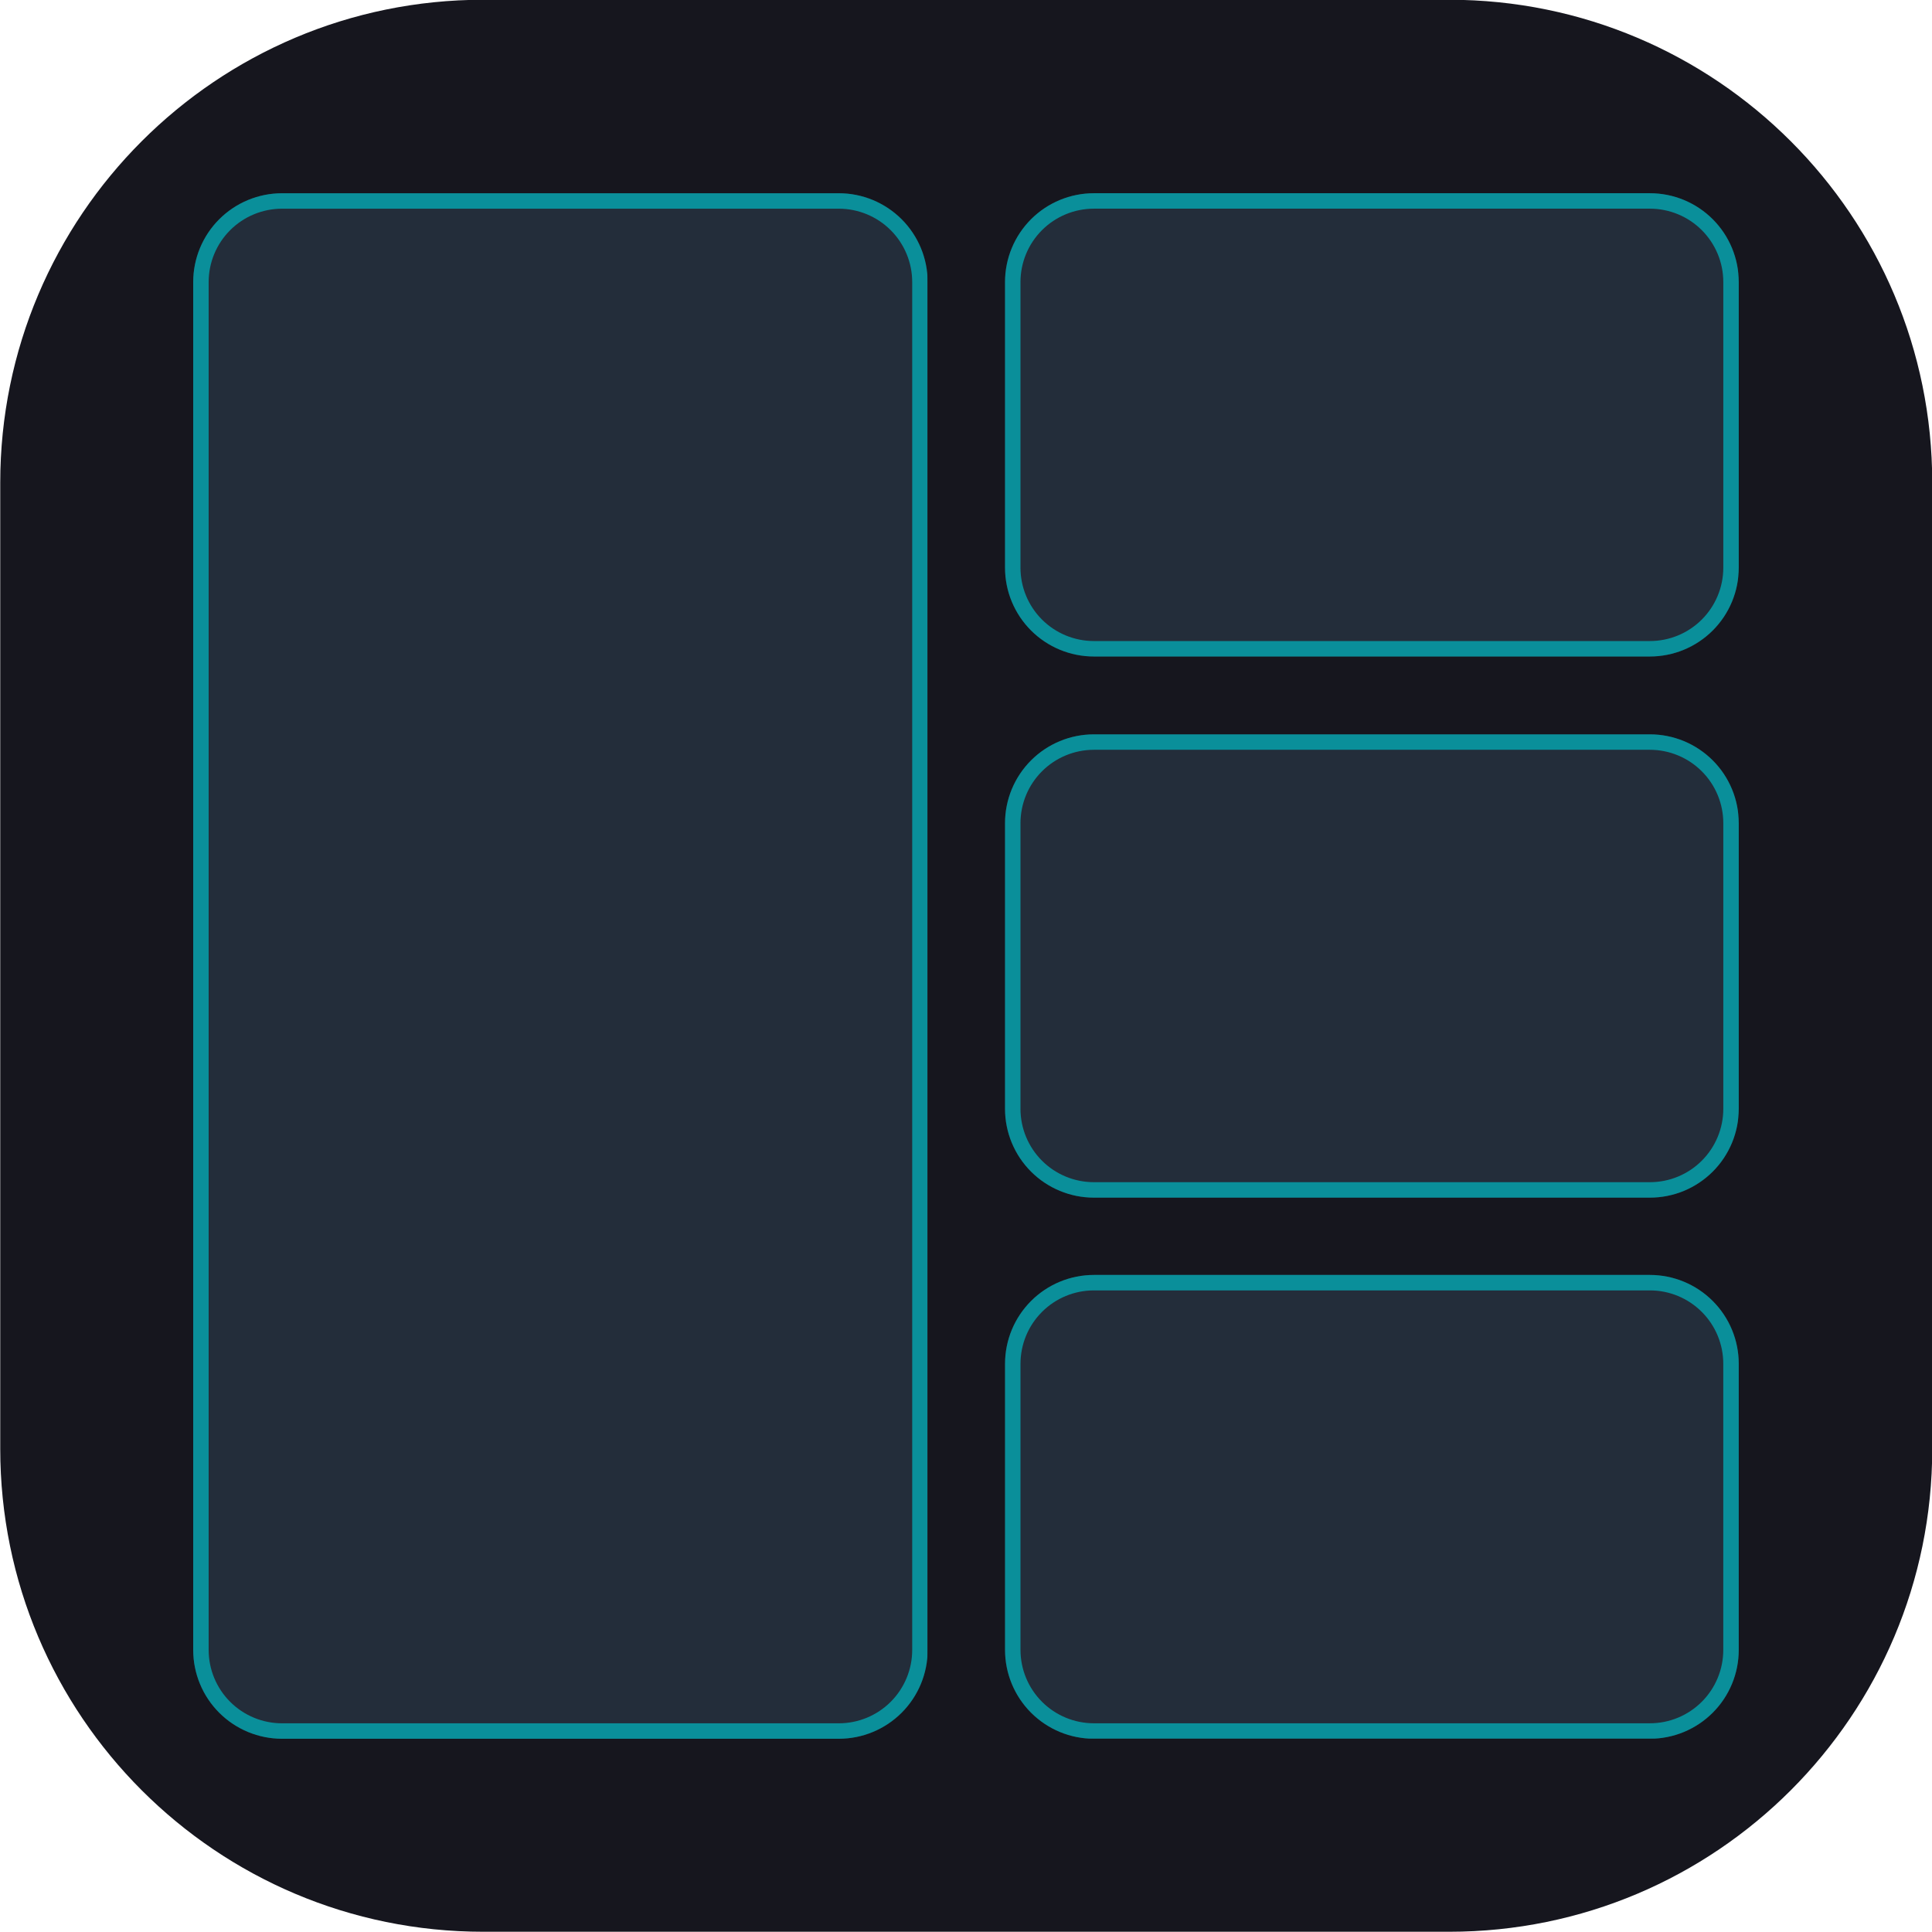
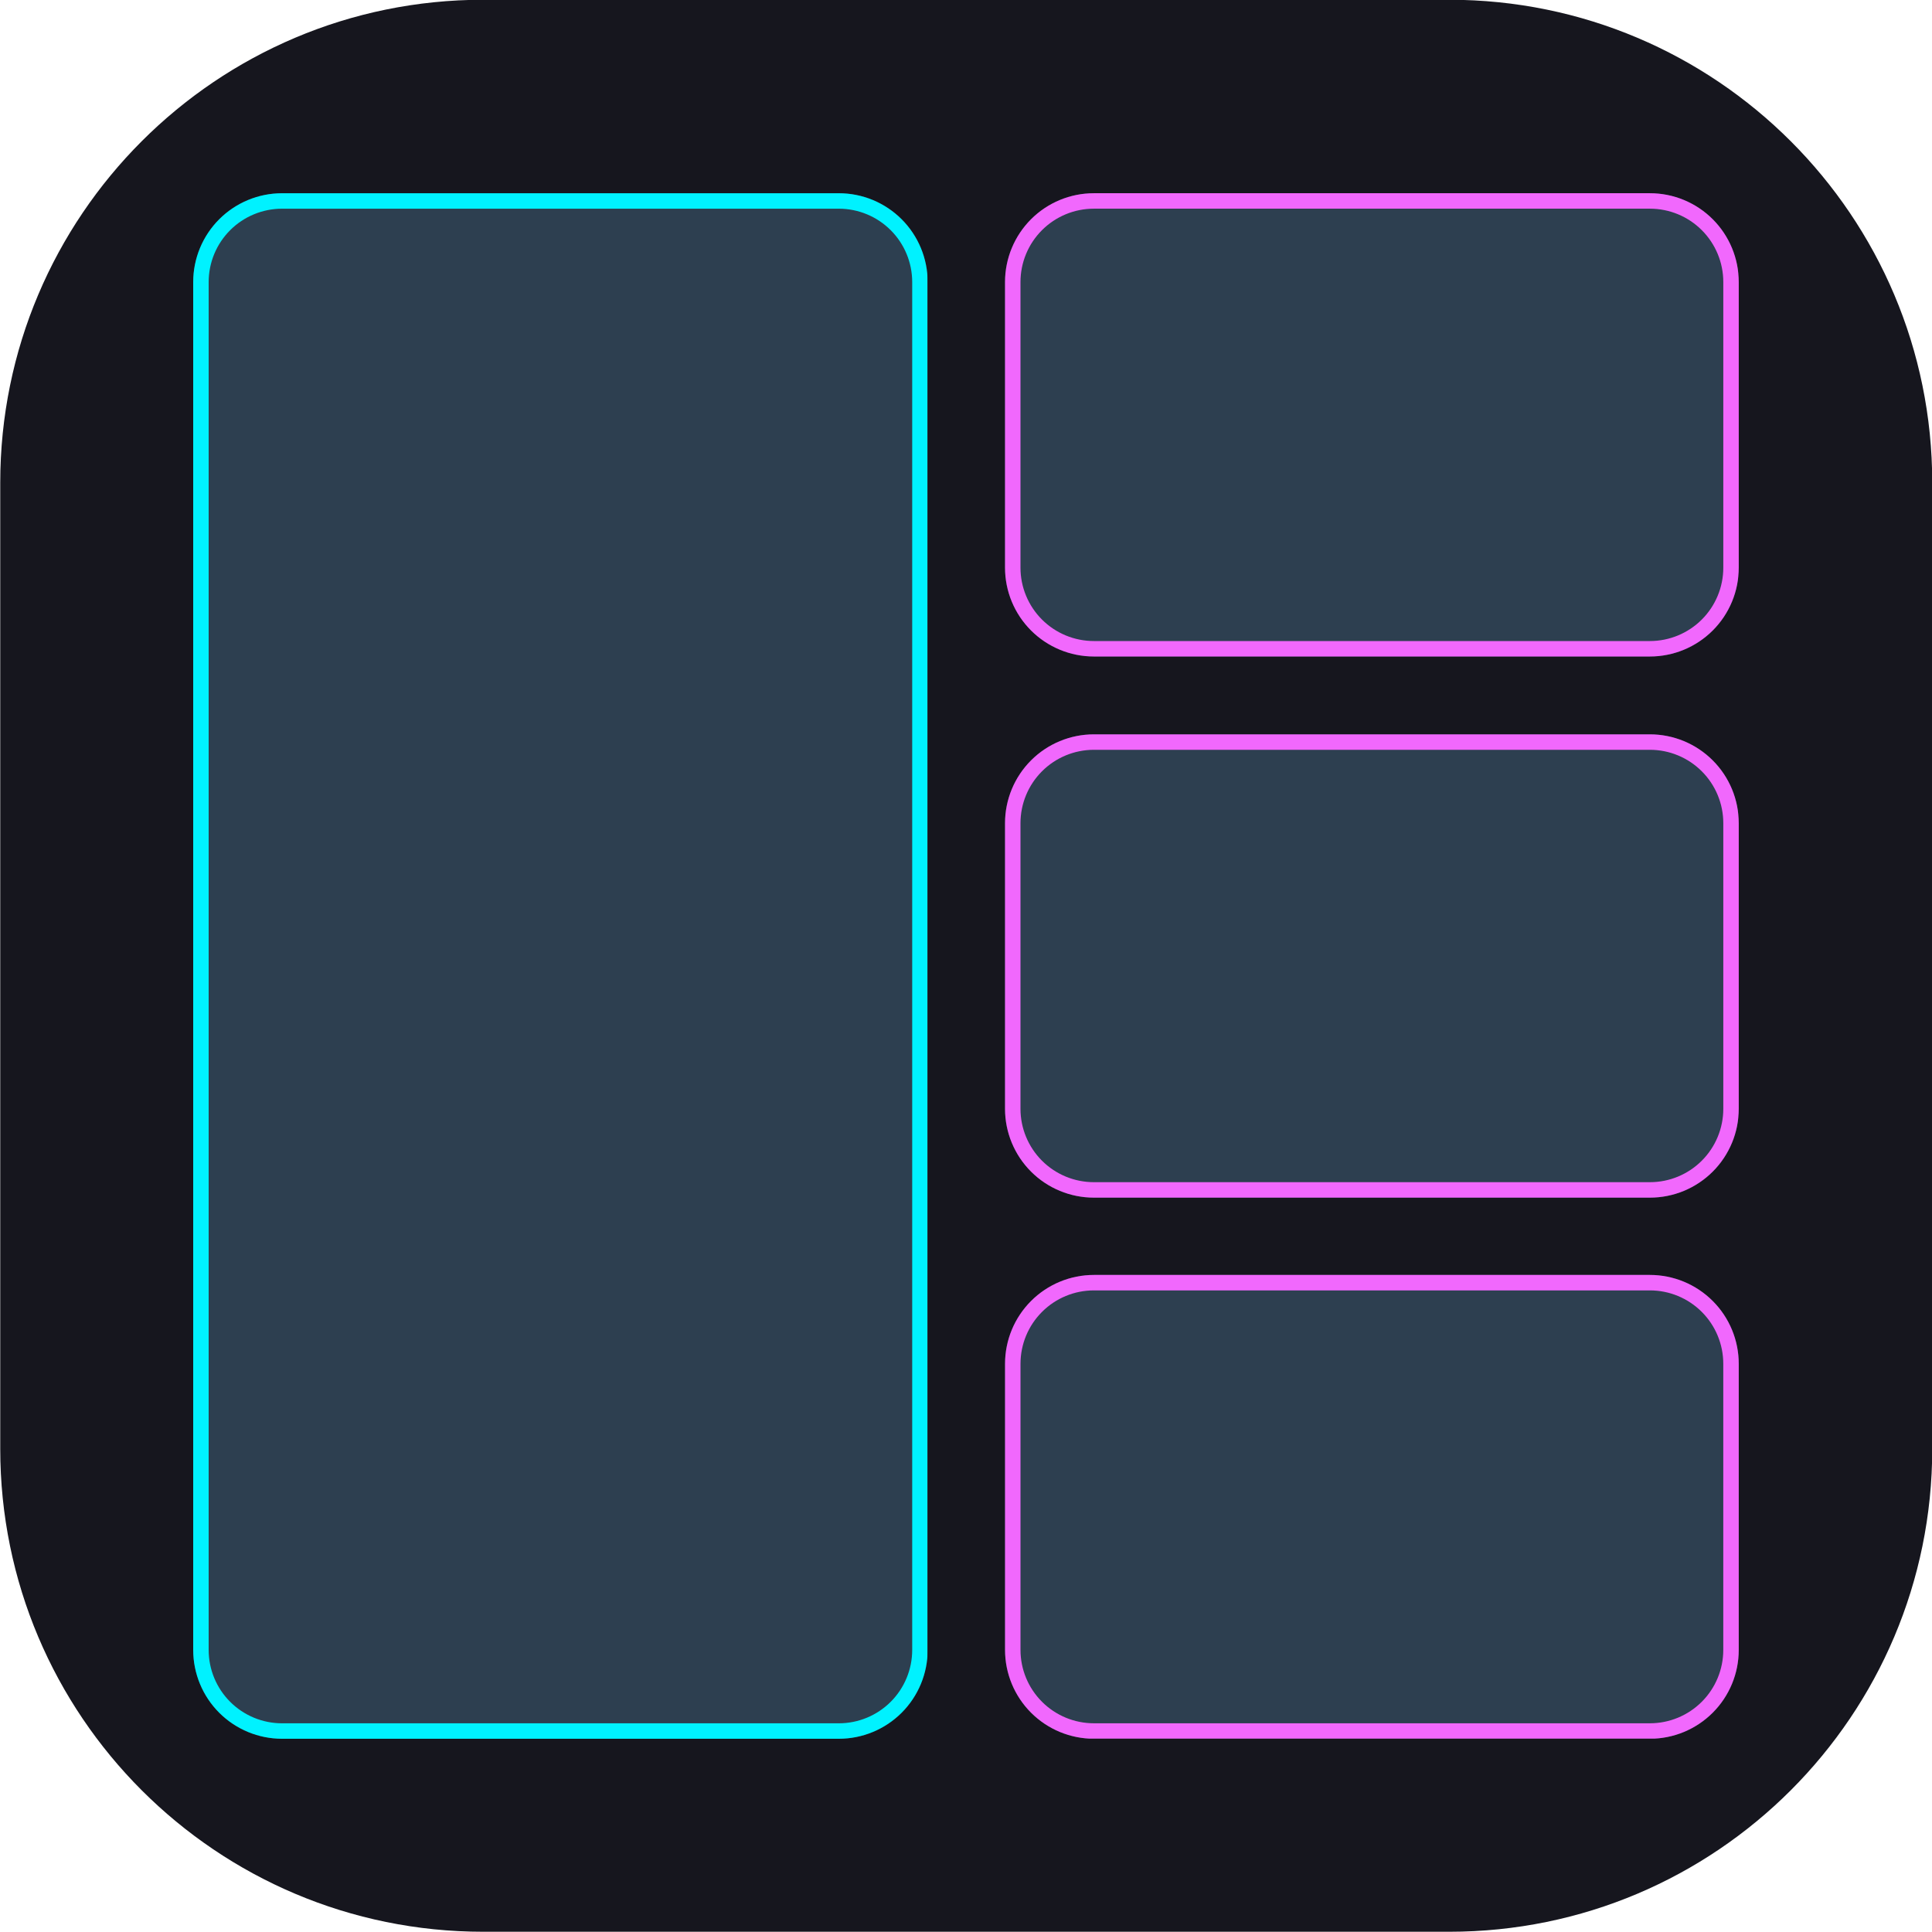
<svg xmlns="http://www.w3.org/2000/svg" width="500" zoomAndPan="magnify" viewBox="0 0 375 375" height="500" preserveAspectRatio="xMidYMid meet" version="1.0">
  <defs>
-     <filter x="0%" y="0%" width="100%" height="100%" id="5bfb9cb2e2">
-       <feColorMatrix values="0 0 0 0 1 0 0 0 0 1 0 0 0 0 1 0 0 0 1 0" color-interpolation-filters="sRGB" />
-     </filter>
-     <mask id="a4707d8426">
-       <g filter="url(#5bfb9cb2e2)">
-         <rect x="-37.5" width="450" fill="#000000" y="-37.5" height="450" fill-opacity="0.55" />
-       </g>
-     </mask>
-     <clipPath id="13c8712f37">
-       <path d="M 13.5 12.5 L 156.066 12.5 L 156.066 312.668 L 13.5 312.668 Z M 13.5 12.5 " clip-rule="nonzero" />
+     <clipPath id="7d3e89ec8d">
+       <path d="M 37.5 37.5 L 180.066 37.5 L 180.066 337.668 L 37.5 337.668 Z M 37.5 37.5 " clip-rule="nonzero" />
    </clipPath>
-     <clipPath id="cf2ec60394">
-       <path d="M 30.75 12.5 L 138.816 12.5 C 143.391 12.5 147.777 14.316 151.012 17.551 C 154.246 20.789 156.066 25.176 156.066 29.75 L 156.066 295.25 C 156.066 299.824 154.246 304.211 151.012 307.449 C 147.777 310.684 143.391 312.5 138.816 312.5 L 30.75 312.5 C 26.176 312.5 21.789 310.684 18.551 307.449 C 15.316 304.211 13.5 299.824 13.5 295.25 L 13.5 29.75 C 13.5 25.176 15.316 20.789 18.551 17.551 C 21.789 14.316 26.176 12.5 30.75 12.5 Z M 30.75 12.5 " clip-rule="nonzero" />
+     <clipPath id="80a8313fc7">
+       <path d="M 54.75 37.5 L 162.816 37.5 C 167.391 37.5 171.777 39.316 175.012 42.551 C 178.246 45.789 180.066 50.176 180.066 54.75 L 180.066 320.25 C 180.066 324.824 178.246 329.211 175.012 332.449 C 171.777 335.684 167.391 337.5 162.816 337.5 L 54.75 337.5 C 50.176 337.5 45.789 335.684 42.551 332.449 C 39.316 329.211 37.5 324.824 37.5 320.25 L 37.5 54.75 C 37.5 50.176 39.316 45.789 42.551 42.551 C 45.789 39.316 50.176 37.5 54.75 37.5 Z M 54.75 37.5 " clip-rule="nonzero" />
    </clipPath>
-     <clipPath id="54e5276a15">
+     <clipPath id="92f098b661">
      <path d="M 0.5 0.5 L 143.066 0.5 L 143.066 300.668 L 0.5 300.668 Z M 0.5 0.5 " clip-rule="nonzero" />
    </clipPath>
-     <clipPath id="242ba189d9">
+     <clipPath id="f063f8c634">
      <path d="M 17.75 0.5 L 125.816 0.5 C 130.391 0.5 134.777 2.316 138.012 5.551 C 141.246 8.789 143.066 13.176 143.066 17.75 L 143.066 283.25 C 143.066 287.824 141.246 292.211 138.012 295.449 C 134.777 298.684 130.391 300.5 125.816 300.5 L 17.75 300.5 C 13.176 300.5 8.789 298.684 5.551 295.449 C 2.316 292.211 0.5 287.824 0.5 283.25 L 0.5 17.75 C 0.5 13.176 2.316 8.789 5.551 5.551 C 8.789 2.316 13.176 0.5 17.75 0.5 Z M 17.75 0.5 " clip-rule="nonzero" />
    </clipPath>
-     <clipPath id="a3541565f1">
+     <clipPath id="8403788abc">
      <rect x="0" width="144" y="0" height="301" />
    </clipPath>
-     <clipPath id="6ff6a057fa">
-       <path d="M 13.5 12.508 L 156 12.508 L 156 312.5 L 13.5 312.5 Z M 13.5 12.508 " clip-rule="nonzero" />
+     <clipPath id="28442e007d">
+       <path d="M 37.5 37.508 L 180 37.508 L 180 337.5 L 37.5 337.5 Z M 37.5 37.508 " clip-rule="nonzero" />
    </clipPath>
-     <clipPath id="e0951929b7">
-       <path d="M 30.75 12.508 L 138.809 12.508 C 143.383 12.508 147.773 14.324 151.008 17.559 C 154.242 20.793 156.059 25.18 156.059 29.758 L 156.059 295.242 C 156.059 299.82 154.242 304.207 151.008 307.441 C 147.773 310.676 143.383 312.492 138.809 312.492 L 30.75 312.492 C 26.176 312.492 21.785 310.676 18.551 307.441 C 15.316 304.207 13.5 299.82 13.5 295.242 L 13.5 29.758 C 13.5 25.18 15.316 20.793 18.551 17.559 C 21.785 14.324 26.176 12.508 30.75 12.508 Z M 30.75 12.508 " clip-rule="nonzero" />
+     <clipPath id="2e1df41316">
+       <path d="M 54.75 37.508 L 162.809 37.508 C 167.383 37.508 171.773 39.324 175.008 42.559 C 178.242 45.793 180.059 50.18 180.059 54.758 L 180.059 320.242 C 180.059 324.82 178.242 329.207 175.008 332.441 C 171.773 335.676 167.383 337.492 162.809 337.492 L 54.75 337.492 C 50.176 337.492 45.785 335.676 42.551 332.441 C 39.316 329.207 37.5 324.82 37.5 320.242 L 37.5 54.758 C 37.5 50.18 39.316 45.793 42.551 42.559 C 45.785 39.324 50.176 37.508 54.75 37.508 Z M 54.75 37.508 " clip-rule="nonzero" />
    </clipPath>
-     <clipPath id="94a2527a06">
-       <rect x="0" width="169" y="0" height="326" />
+     <clipPath id="1726cdb79e">
+       <path d="M 195.074 142.535 L 337.699 142.535 L 337.699 232.465 L 195.074 232.465 Z M 195.074 142.535 " clip-rule="nonzero" />
    </clipPath>
-     <mask id="7e37d4184c">
-       <g filter="url(#5bfb9cb2e2)">
-         <rect x="-37.5" width="450" fill="#000000" y="-37.5" height="450" fill-opacity="0.55" />
-       </g>
-     </mask>
-     <clipPath id="9642ad9480">
-       <path d="M 13.074 12.535 L 155.699 12.535 L 155.699 102.465 L 13.074 102.465 Z M 13.074 12.535 " clip-rule="nonzero" />
+     <clipPath id="844cc939f7">
+       <path d="M 212.324 142.535 L 320.25 142.535 C 324.824 142.535 329.211 144.352 332.449 147.586 C 335.684 150.82 337.5 155.211 337.5 159.785 L 337.5 215.215 C 337.5 219.789 335.684 224.18 332.449 227.414 C 329.211 230.648 324.824 232.465 320.25 232.465 L 212.324 232.465 C 207.75 232.465 203.363 230.648 200.125 227.414 C 196.891 224.18 195.074 219.789 195.074 215.215 L 195.074 159.785 C 195.074 155.211 196.891 150.82 200.125 147.586 C 203.363 144.352 207.75 142.535 212.324 142.535 Z M 212.324 142.535 " clip-rule="nonzero" />
    </clipPath>
-     <clipPath id="b44aa54d00">
-       <path d="M 30.324 12.535 L 138.25 12.535 C 142.824 12.535 147.211 14.352 150.449 17.586 C 153.684 20.82 155.5 25.211 155.5 29.785 L 155.5 85.215 C 155.5 89.789 153.684 94.18 150.449 97.414 C 147.211 100.648 142.824 102.465 138.25 102.465 L 30.324 102.465 C 25.75 102.465 21.363 100.648 18.125 97.414 C 14.891 94.18 13.074 89.789 13.074 85.215 L 13.074 29.785 C 13.074 25.211 14.891 20.82 18.125 17.586 C 21.363 14.352 25.75 12.535 30.324 12.535 Z M 30.324 12.535 " clip-rule="nonzero" />
-     </clipPath>
-     <clipPath id="0b36b67cd2">
+     <clipPath id="d39f4fe676">
      <path d="M 0.074 0.535 L 142.68 0.535 L 142.68 90.465 L 0.074 90.465 Z M 0.074 0.535 " clip-rule="nonzero" />
    </clipPath>
-     <clipPath id="5f7d14b9f7">
+     <clipPath id="4d53e55c60">
      <path d="M 17.324 0.535 L 125.25 0.535 C 129.824 0.535 134.211 2.352 137.449 5.586 C 140.684 8.82 142.5 13.211 142.5 17.785 L 142.5 73.215 C 142.5 77.789 140.684 82.18 137.449 85.414 C 134.211 88.648 129.824 90.465 125.25 90.465 L 17.324 90.465 C 12.75 90.465 8.363 88.648 5.125 85.414 C 1.891 82.18 0.074 77.789 0.074 73.215 L 0.074 17.785 C 0.074 13.211 1.891 8.82 5.125 5.586 C 8.363 2.352 12.75 0.535 17.324 0.535 Z M 17.324 0.535 " clip-rule="nonzero" />
    </clipPath>
-     <clipPath id="825ddc89c8">
+     <clipPath id="1142e0b192">
      <rect x="0" width="143" y="0" height="91" />
    </clipPath>
-     <clipPath id="5dfec27437">
-       <path d="M 13.074 12.535 L 155.574 12.535 L 155.574 102.535 L 13.074 102.535 Z M 13.074 12.535 " clip-rule="nonzero" />
+     <clipPath id="25e384f94a">
+       <path d="M 195.074 142.535 L 337.574 142.535 L 337.574 232.535 L 195.074 232.535 Z M 195.074 142.535 " clip-rule="nonzero" />
    </clipPath>
-     <clipPath id="c6d87ae375">
-       <path d="M 30.324 12.535 L 138.242 12.535 C 142.816 12.535 147.207 14.355 150.441 17.59 C 153.676 20.824 155.492 25.211 155.492 29.785 L 155.492 85.215 C 155.492 89.789 153.676 94.176 150.441 97.41 C 147.207 100.645 142.816 102.461 138.242 102.461 L 30.324 102.461 C 25.75 102.461 21.359 100.645 18.125 97.41 C 14.891 94.176 13.074 89.789 13.074 85.215 L 13.074 29.785 C 13.074 25.211 14.891 20.824 18.125 17.59 C 21.359 14.355 25.75 12.535 30.324 12.535 Z M 30.324 12.535 " clip-rule="nonzero" />
+     <clipPath id="9918f2353d">
+       <path d="M 212.324 142.535 L 320.242 142.535 C 324.816 142.535 329.207 144.355 332.441 147.59 C 335.676 150.824 337.492 155.211 337.492 159.785 L 337.492 215.215 C 337.492 219.789 335.676 224.176 332.441 227.41 C 329.207 230.645 324.816 232.461 320.242 232.461 L 212.324 232.461 C 207.75 232.461 203.359 230.645 200.125 227.41 C 196.891 224.176 195.074 219.789 195.074 215.215 L 195.074 159.785 C 195.074 155.211 196.891 150.824 200.125 147.59 C 203.359 144.355 207.75 142.535 212.324 142.535 Z M 212.324 142.535 " clip-rule="nonzero" />
    </clipPath>
-     <clipPath id="3821339037">
-       <rect x="0" width="168" y="0" height="115" />
+     <clipPath id="81c28268e9">
+       <path d="M 195.074 247.465 L 337.512 247.465 L 337.512 337.5 L 195.074 337.5 Z M 195.074 247.465 " clip-rule="nonzero" />
    </clipPath>
-     <mask id="993bad872f">
-       <g filter="url(#5bfb9cb2e2)">
-         <rect x="-37.5" width="450" fill="#000000" y="-37.5" height="450" fill-opacity="0.55" />
-       </g>
-     </mask>
-     <clipPath id="192e1005b1">
-       <path d="M 13.074 13.465 L 155.512 13.465 L 155.512 103.5 L 13.074 103.5 Z M 13.074 13.465 " clip-rule="nonzero" />
+     <clipPath id="28b8ec0ff7">
+       <path d="M 212.324 247.465 L 320.25 247.465 C 324.824 247.465 329.211 249.281 332.449 252.52 C 335.684 255.754 337.5 260.141 337.5 264.715 L 337.5 320.25 C 337.5 324.824 335.684 329.211 332.449 332.449 C 329.211 335.684 324.824 337.5 320.25 337.5 L 212.324 337.5 C 207.75 337.5 203.363 335.684 200.125 332.449 C 196.891 329.211 195.074 324.824 195.074 320.25 L 195.074 264.715 C 195.074 260.141 196.891 255.754 200.125 252.52 C 203.363 249.281 207.75 247.465 212.324 247.465 Z M 212.324 247.465 " clip-rule="nonzero" />
    </clipPath>
-     <clipPath id="7254388ccb">
-       <path d="M 30.324 13.465 L 138.25 13.465 C 142.824 13.465 147.211 15.281 150.449 18.52 C 153.684 21.754 155.5 26.141 155.5 30.715 L 155.5 86.25 C 155.5 90.824 153.684 95.211 150.449 98.449 C 147.211 101.684 142.824 103.5 138.25 103.5 L 30.324 103.5 C 25.75 103.5 21.363 101.684 18.125 98.449 C 14.891 95.211 13.074 90.824 13.074 86.25 L 13.074 30.715 C 13.074 26.141 14.891 21.754 18.125 18.52 C 21.363 15.281 25.75 13.465 30.324 13.465 Z M 30.324 13.465 " clip-rule="nonzero" />
-     </clipPath>
-     <clipPath id="1474c58322">
+     <clipPath id="d2291fff7b">
      <path d="M 0.074 0.465 L 142.512 0.465 L 142.512 90.5 L 0.074 90.5 Z M 0.074 0.465 " clip-rule="nonzero" />
    </clipPath>
-     <clipPath id="a58e125d8c">
+     <clipPath id="6780333587">
      <path d="M 17.324 0.465 L 125.25 0.465 C 129.824 0.465 134.211 2.281 137.449 5.52 C 140.684 8.754 142.5 13.141 142.5 17.715 L 142.5 73.25 C 142.5 77.824 140.684 82.211 137.449 85.449 C 134.211 88.684 129.824 90.5 125.25 90.5 L 17.324 90.5 C 12.75 90.5 8.363 88.684 5.125 85.449 C 1.891 82.211 0.074 77.824 0.074 73.25 L 0.074 17.715 C 0.074 13.141 1.891 8.754 5.125 5.52 C 8.363 2.281 12.75 0.465 17.324 0.465 Z M 17.324 0.465 " clip-rule="nonzero" />
    </clipPath>
-     <clipPath id="28d0b8cc74">
+     <clipPath id="aa6e7fdc87">
      <rect x="0" width="143" y="0" height="91" />
    </clipPath>
-     <clipPath id="c37d8c9848">
-       <path d="M 13.078 13.465 L 155.574 13.465 L 155.574 103.465 L 13.078 103.465 Z M 13.078 13.465 " clip-rule="nonzero" />
+     <clipPath id="311397dd8c">
+       <path d="M 195.078 247.465 L 337.574 247.465 L 337.574 337.465 L 195.078 337.465 Z M 195.078 247.465 " clip-rule="nonzero" />
    </clipPath>
-     <clipPath id="25f04a205b">
-       <path d="M 30.328 13.465 L 138.238 13.465 C 142.812 13.465 147.199 15.281 150.434 18.516 C 153.672 21.75 155.488 26.137 155.488 30.715 L 155.488 86.242 C 155.488 90.816 153.672 95.203 150.434 98.438 C 147.199 101.672 142.812 103.488 138.238 103.488 L 30.328 103.488 C 25.754 103.488 21.367 101.672 18.133 98.438 C 14.895 95.203 13.078 90.816 13.078 86.242 L 13.078 30.715 C 13.078 26.137 14.895 21.75 18.133 18.516 C 21.367 15.281 25.754 13.465 30.328 13.465 Z M 30.328 13.465 " clip-rule="nonzero" />
+     <clipPath id="f3bd4ba73d">
+       <path d="M 212.328 247.465 L 320.238 247.465 C 324.812 247.465 329.199 249.281 332.434 252.516 C 335.672 255.75 337.488 260.137 337.488 264.715 L 337.488 320.242 C 337.488 324.816 335.672 329.203 332.434 332.438 C 329.199 335.672 324.812 337.488 320.238 337.488 L 212.328 337.488 C 207.754 337.488 203.367 335.672 200.133 332.438 C 196.895 329.203 195.078 324.816 195.078 320.242 L 195.078 264.715 C 195.078 260.137 196.895 255.75 200.133 252.516 C 203.367 249.281 207.754 247.465 212.328 247.465 Z M 212.328 247.465 " clip-rule="nonzero" />
    </clipPath>
-     <clipPath id="34e1442613">
-       <rect x="0" width="168" y="0" height="118" />
+     <clipPath id="48819cd522">
+       <path d="M 195.074 37.5 L 337.699 37.5 L 337.699 127.43 L 195.074 127.43 Z M 195.074 37.5 " clip-rule="nonzero" />
    </clipPath>
-     <mask id="4761bfb082">
-       <g filter="url(#5bfb9cb2e2)">
-         <rect x="-37.5" width="450" fill="#000000" y="-37.5" height="450" fill-opacity="0.55" />
-       </g>
-     </mask>
-     <clipPath id="fb62f4b4bc">
-       <path d="M 13.074 13.5 L 155.699 13.5 L 155.699 103.43 L 13.074 103.43 Z M 13.074 13.5 " clip-rule="nonzero" />
+     <clipPath id="73c0733a44">
+       <path d="M 212.324 37.5 L 320.25 37.5 C 324.824 37.5 329.211 39.316 332.449 42.551 C 335.684 45.789 337.5 50.176 337.5 54.75 L 337.5 110.18 C 337.5 114.754 335.684 119.145 332.449 122.379 C 329.211 125.613 324.824 127.43 320.25 127.43 L 212.324 127.43 C 207.75 127.43 203.363 125.613 200.125 122.379 C 196.891 119.145 195.074 114.754 195.074 110.18 L 195.074 54.75 C 195.074 50.176 196.891 45.789 200.125 42.551 C 203.363 39.316 207.75 37.5 212.324 37.5 Z M 212.324 37.5 " clip-rule="nonzero" />
    </clipPath>
-     <clipPath id="0a6a226451">
-       <path d="M 30.324 13.5 L 138.25 13.5 C 142.824 13.5 147.211 15.316 150.449 18.551 C 153.684 21.789 155.5 26.176 155.5 30.75 L 155.5 86.18 C 155.5 90.754 153.684 95.145 150.449 98.379 C 147.211 101.613 142.824 103.43 138.25 103.43 L 30.324 103.43 C 25.75 103.43 21.363 101.613 18.125 98.379 C 14.891 95.145 13.074 90.754 13.074 86.18 L 13.074 30.75 C 13.074 26.176 14.891 21.789 18.125 18.551 C 21.363 15.316 25.75 13.5 30.324 13.5 Z M 30.324 13.5 " clip-rule="nonzero" />
-     </clipPath>
-     <clipPath id="a6d8aa07e9">
+     <clipPath id="73b704a1d2">
      <path d="M 0.074 0.5 L 142.68 0.5 L 142.68 90.43 L 0.074 90.43 Z M 0.074 0.5 " clip-rule="nonzero" />
    </clipPath>
-     <clipPath id="1e4ba8aa4e">
+     <clipPath id="a5e2e50f9d">
      <path d="M 17.324 0.5 L 125.25 0.5 C 129.824 0.5 134.211 2.316 137.449 5.551 C 140.684 8.789 142.5 13.176 142.5 17.75 L 142.5 73.18 C 142.5 77.754 140.684 82.145 137.449 85.379 C 134.211 88.613 129.824 90.43 125.25 90.43 L 17.324 90.43 C 12.75 90.43 8.363 88.613 5.125 85.379 C 1.891 82.145 0.074 77.754 0.074 73.18 L 0.074 17.75 C 0.074 13.176 1.891 8.789 5.125 5.551 C 8.363 2.316 12.75 0.5 17.324 0.5 Z M 17.324 0.5 " clip-rule="nonzero" />
    </clipPath>
-     <clipPath id="b79ba48b6b">
+     <clipPath id="0c78aa97bf">
      <rect x="0" width="143" y="0" height="91" />
    </clipPath>
-     <clipPath id="5b464753f8">
-       <path d="M 13.074 13.504 L 155.574 13.504 L 155.574 103.5 L 13.074 103.5 Z M 13.074 13.504 " clip-rule="nonzero" />
+     <clipPath id="5c91a123cf">
+       <path d="M 195.074 37.504 L 337.574 37.504 L 337.574 127.5 L 195.074 127.5 Z M 195.074 37.504 " clip-rule="nonzero" />
    </clipPath>
-     <clipPath id="ff9eb7ca7c">
-       <path d="M 30.324 13.504 L 138.242 13.504 C 142.816 13.504 147.207 15.32 150.441 18.555 C 153.676 21.789 155.492 26.176 155.492 30.75 L 155.492 86.18 C 155.492 90.754 153.676 95.141 150.441 98.375 C 147.207 101.609 142.816 103.426 138.242 103.426 L 30.324 103.426 C 25.75 103.426 21.359 101.609 18.125 98.375 C 14.891 95.141 13.074 90.754 13.074 86.18 L 13.074 30.75 C 13.074 26.176 14.891 21.789 18.125 18.555 C 21.359 15.32 25.75 13.504 30.324 13.504 Z M 30.324 13.504 " clip-rule="nonzero" />
-     </clipPath>
-     <clipPath id="86ee1601cd">
-       <rect x="0" width="168" y="0" height="116" />
+     <clipPath id="33e8d5cfad">
+       <path d="M 212.324 37.504 L 320.242 37.504 C 324.816 37.504 329.207 39.32 332.441 42.555 C 335.676 45.789 337.492 50.176 337.492 54.75 L 337.492 110.18 C 337.492 114.754 335.676 119.141 332.441 122.375 C 329.207 125.609 324.816 127.426 320.242 127.426 L 212.324 127.426 C 207.75 127.426 203.359 125.609 200.125 122.375 C 196.891 119.141 195.074 114.754 195.074 110.18 L 195.074 54.75 C 195.074 50.176 196.891 45.789 200.125 42.555 C 203.359 39.32 207.75 37.504 212.324 37.504 Z M 212.324 37.504 " clip-rule="nonzero" />
    </clipPath>
  </defs>
  <path fill="#16161e" d="M 93.797 -0.047 C 42.023 -0.047 0.047 41.93 0.047 93.703 L 0.047 281.203 C 0.047 332.977 42.023 374.953 93.797 374.953 L 281.297 374.953 C 333.07 374.953 375.047 332.977 375.047 281.203 L 375.047 93.703 C 375.047 41.93 333.07 -0.047 281.297 -0.047 Z M 93.797 -0.047 " fill-opacity="1" fill-rule="nonzero" />
-   <g mask="url(#a4707d8426)">
-     <g transform="matrix(1, 0, 0, 1, 24, 25)">
-       <g clip-path="url(#94a2527a06)">
-         <g clip-path="url(#13c8712f37)">
-           <g clip-path="url(#cf2ec60394)">
-             <g transform="matrix(1, 0, 0, 1, 13, 12)">
-               <g clip-path="url(#a3541565f1)">
-                 <g clip-path="url(#54e5276a15)">
-                   <g clip-path="url(#242ba189d9)">
-                     <path fill="#2d3f50" d="M 0.5 0.5 L 143.066 0.5 L 143.066 300.668 L 0.5 300.668 Z M 0.5 0.5 " fill-opacity="1" fill-rule="nonzero" />
-                   </g>
-                 </g>
-               </g>
+   <g clip-path="url(#7d3e89ec8d)">
+     <g clip-path="url(#80a8313fc7)">
+       <g transform="matrix(1, 0, 0, 1, 37, 37)">
+         <g clip-path="url(#8403788abc)">
+           <g clip-path="url(#92f098b661)">
+             <g clip-path="url(#f063f8c634)">
+               <path fill="#2d3f50" d="M 0.5 0.5 L 143.066 0.5 L 143.066 300.668 L 0.5 300.668 Z M 0.5 0.5 " fill-opacity="1" fill-rule="nonzero" />
            </g>
-           </g>
-         </g>
-         <g clip-path="url(#6ff6a057fa)">
-           <g clip-path="url(#e0951929b7)">
-             <path stroke-linecap="butt" transform="matrix(0.75, 0, 0, 0.75, 13.5, 12.5)" fill="none" stroke-linejoin="miter" d="M 23 0.01 L 167.078 0.01 C 173.177 0.01 179.031 2.432 183.344 6.745 C 187.656 11.057 190.078 16.906 190.078 23.01 L 190.078 376.99 C 190.078 383.094 187.656 388.943 183.344 393.255 C 179.031 397.568 173.177 399.99 167.078 399.99 L 23 399.99 C 16.901 399.99 11.047 397.568 6.734 393.255 C 2.422 388.943 -0 383.094 -0 376.99 L -0 23.01 C -0 16.906 2.422 11.057 6.734 6.745 C 11.047 2.432 16.901 0.01 23 0.01 Z M 23 0.01 " stroke="#00f2ff" stroke-width="8" stroke-opacity="1" stroke-miterlimit="4" />
          </g>
        </g>
      </g>
    </g>
  </g>
-   <g mask="url(#7e37d4184c)">
-     <g transform="matrix(1, 0, 0, 1, 182, 130)">
-       <g clip-path="url(#3821339037)">
-         <g clip-path="url(#9642ad9480)">
-           <g clip-path="url(#b44aa54d00)">
-             <g transform="matrix(1, 0, 0, 1, 13, 12)">
-               <g clip-path="url(#825ddc89c8)">
-                 <g clip-path="url(#0b36b67cd2)">
-                   <g clip-path="url(#5f7d14b9f7)">
-                     <path fill="#2d3f50" d="M 0.074 0.535 L 142.348 0.535 L 142.348 90.465 L 0.074 90.465 Z M 0.074 0.535 " fill-opacity="1" fill-rule="nonzero" />
-                   </g>
-                 </g>
-               </g>
+   <g clip-path="url(#28442e007d)">
+     <g clip-path="url(#2e1df41316)">
+       <path stroke-linecap="butt" transform="matrix(0.75, 0, 0, 0.75, 37.5, 37.5)" fill="none" stroke-linejoin="miter" d="M 23 0.01 L 167.078 0.01 C 173.177 0.01 179.031 2.432 183.344 6.745 C 187.656 11.057 190.078 16.906 190.078 23.01 L 190.078 376.99 C 190.078 383.094 187.656 388.943 183.344 393.255 C 179.031 397.568 173.177 399.99 167.078 399.99 L 23 399.99 C 16.901 399.99 11.047 397.568 6.734 393.255 C 2.422 388.943 -0 383.094 -0 376.99 L -0 23.01 C -0 16.906 2.422 11.057 6.734 6.745 C 11.047 2.432 16.901 0.01 23 0.01 Z M 23 0.01 " stroke="#00f2ff" stroke-width="8" stroke-opacity="1" stroke-miterlimit="4" />
+     </g>
+   </g>
+   <g clip-path="url(#1726cdb79e)">
+     <g clip-path="url(#844cc939f7)">
+       <g transform="matrix(1, 0, 0, 1, 195, 142)">
+         <g clip-path="url(#1142e0b192)">
+           <g clip-path="url(#d39f4fe676)">
+             <g clip-path="url(#4d53e55c60)">
+               <path fill="#2d3f50" d="M 0.074 0.535 L 142.348 0.535 L 142.348 90.465 L 0.074 90.465 Z M 0.074 0.535 " fill-opacity="1" fill-rule="nonzero" />
            </g>
-           </g>
-         </g>
-         <g clip-path="url(#5dfec27437)">
-           <g clip-path="url(#c6d87ae375)">
-             <path stroke-linecap="butt" transform="matrix(0.75, 0, 0, 0.75, 13.07422, 12.5348)" fill="none" stroke-linejoin="miter" d="M 23 0 L 166.891 0 C 172.99 0 178.844 2.428 183.156 6.74 C 187.469 11.053 189.891 16.902 189.891 23 L 189.891 96.907 C 189.891 103.006 187.469 108.855 183.156 113.167 C 178.844 117.48 172.99 119.902 166.891 119.902 L 23 119.902 C 16.901 119.902 11.047 117.48 6.734 113.167 C 2.422 108.855 0 103.006 0 96.907 L 0 23 C 0 16.902 2.422 11.053 6.734 6.74 C 11.047 2.428 16.901 0 23 0 Z M 23 0 " stroke="#00f2ff" stroke-width="8" stroke-opacity="1" stroke-miterlimit="4" />
          </g>
        </g>
      </g>
    </g>
  </g>
-   <g mask="url(#993bad872f)">
-     <g transform="matrix(1, 0, 0, 1, 182, 234)">
-       <g clip-path="url(#34e1442613)">
-         <g clip-path="url(#192e1005b1)">
-           <g clip-path="url(#7254388ccb)">
-             <g transform="matrix(1, 0, 0, 1, 13, 13)">
-               <g clip-path="url(#28d0b8cc74)">
-                 <g clip-path="url(#1474c58322)">
-                   <g clip-path="url(#a58e125d8c)">
-                     <path fill="#2d3f50" d="M 0.074 0.465 L 142.512 0.465 L 142.512 90.5 L 0.074 90.5 Z M 0.074 0.465 " fill-opacity="1" fill-rule="nonzero" />
-                   </g>
-                 </g>
-               </g>
+   <g clip-path="url(#25e384f94a)">
+     <g clip-path="url(#9918f2353d)">
+       <path stroke-linecap="butt" transform="matrix(0.75, 0, 0, 0.75, 195.0742, 142.5348)" fill="none" stroke-linejoin="miter" d="M 23 0.001 L 166.891 0.001 C 172.99 0.001 178.844 2.428 183.156 6.74 C 187.469 11.053 189.891 16.902 189.891 23.001 L 189.891 96.907 C 189.891 103.006 187.469 108.855 183.156 113.167 C 178.844 117.48 172.99 119.902 166.891 119.902 L 23 119.902 C 16.901 119.902 11.047 117.48 6.734 113.167 C 2.422 108.855 0 103.006 0 96.907 L 0 23.001 C 0 16.902 2.422 11.053 6.734 6.74 C 11.047 2.428 16.901 0.001 23 0.001 Z M 23 0.001 " stroke="#f168fd" stroke-width="8" stroke-opacity="1" stroke-miterlimit="4" />
+     </g>
+   </g>
+   <g clip-path="url(#81c28268e9)">
+     <g clip-path="url(#28b8ec0ff7)">
+       <g transform="matrix(1, 0, 0, 1, 195, 247)">
+         <g clip-path="url(#aa6e7fdc87)">
+           <g clip-path="url(#d2291fff7b)">
+             <g clip-path="url(#6780333587)">
+               <path fill="#2d3f50" d="M 0.074 0.465 L 142.512 0.465 L 142.512 90.5 L 0.074 90.5 Z M 0.074 0.465 " fill-opacity="1" fill-rule="nonzero" />
            </g>
-           </g>
-         </g>
-         <g clip-path="url(#c37d8c9848)">
-           <g clip-path="url(#25f04a205b)">
-             <path stroke-linecap="butt" transform="matrix(0.75, 0, 0, 0.75, 13.07422, 13.46518)" fill="none" stroke-linejoin="miter" d="M 23.005 -0 L 166.885 -0 C 172.984 -0 178.833 2.421 183.146 6.734 C 187.464 11.046 189.885 16.895 189.885 23 L 189.885 97.036 C 189.885 103.135 187.464 108.984 183.146 113.296 C 178.833 117.609 172.984 120.031 166.885 120.031 L 23.005 120.031 C 16.906 120.031 11.057 117.609 6.745 113.296 C 2.427 108.984 0.005 103.135 0.005 97.036 L 0.005 23 C 0.005 16.895 2.427 11.046 6.745 6.734 C 11.057 2.421 16.906 -0 23.005 -0 Z M 23.005 -0 " stroke="#00f2ff" stroke-width="8" stroke-opacity="1" stroke-miterlimit="4" />
          </g>
        </g>
      </g>
    </g>
  </g>
-   <g mask="url(#4761bfb082)">
-     <g transform="matrix(1, 0, 0, 1, 182, 24)">
-       <g clip-path="url(#86ee1601cd)">
-         <g clip-path="url(#fb62f4b4bc)">
-           <g clip-path="url(#0a6a226451)">
-             <g transform="matrix(1, 0, 0, 1, 13, 13)">
-               <g clip-path="url(#b79ba48b6b)">
-                 <g clip-path="url(#a6d8aa07e9)">
-                   <g clip-path="url(#1e4ba8aa4e)">
-                     <path fill="#2d3f50" d="M 0.074 0.5 L 142.348 0.5 L 142.348 90.43 L 0.074 90.43 Z M 0.074 0.5 " fill-opacity="1" fill-rule="nonzero" />
-                   </g>
-                 </g>
-               </g>
+   <g clip-path="url(#311397dd8c)">
+     <g clip-path="url(#f3bd4ba73d)">
+       <path stroke-linecap="butt" transform="matrix(0.75, 0, 0, 0.75, 195.0742, 247.4652)" fill="none" stroke-linejoin="miter" d="M 23.005 -0 L 166.885 -0 C 172.984 -0 178.833 2.421 183.146 6.734 C 187.464 11.046 189.885 16.895 189.885 23 L 189.885 97.036 C 189.885 103.135 187.464 108.984 183.146 113.296 C 178.833 117.609 172.984 120.031 166.885 120.031 L 23.005 120.031 C 16.906 120.031 11.057 117.609 6.745 113.296 C 2.427 108.984 0.005 103.135 0.005 97.036 L 0.005 23 C 0.005 16.895 2.427 11.046 6.745 6.734 C 11.057 2.421 16.906 -0 23.005 -0 Z M 23.005 -0 " stroke="#f168fd" stroke-width="8" stroke-opacity="1" stroke-miterlimit="4" />
+     </g>
+   </g>
+   <g clip-path="url(#48819cd522)">
+     <g clip-path="url(#73c0733a44)">
+       <g transform="matrix(1, 0, 0, 1, 195, 37)">
+         <g clip-path="url(#0c78aa97bf)">
+           <g clip-path="url(#73b704a1d2)">
+             <g clip-path="url(#a5e2e50f9d)">
+               <path fill="#2d3f50" d="M 0.074 0.5 L 142.348 0.5 L 142.348 90.43 L 0.074 90.43 Z M 0.074 0.5 " fill-opacity="1" fill-rule="nonzero" />
            </g>
-           </g>
-         </g>
-         <g clip-path="url(#5b464753f8)">
-           <g clip-path="url(#ff9eb7ca7c)">
-             <path stroke-linecap="butt" transform="matrix(0.75, 0, 0, 0.75, 13.07422, 13.5)" fill="none" stroke-linejoin="miter" d="M 23 0.005 L 166.891 0.005 C 172.99 0.005 178.844 2.427 183.156 6.74 C 187.469 11.052 189.891 16.901 189.891 23 L 189.891 96.906 C 189.891 103.005 187.469 108.854 183.156 113.167 C 178.844 117.479 172.99 119.901 166.891 119.901 L 23 119.901 C 16.901 119.901 11.047 117.479 6.734 113.167 C 2.422 108.854 0 103.005 0 96.906 L 0 23 C 0 16.901 2.422 11.052 6.734 6.74 C 11.047 2.427 16.901 0.005 23 0.005 Z M 23 0.005 " stroke="#00f2ff" stroke-width="8" stroke-opacity="1" stroke-miterlimit="4" />
          </g>
        </g>
      </g>
    </g>
  </g>
+   <g clip-path="url(#5c91a123cf)">
+     <g clip-path="url(#33e8d5cfad)">
+       <path stroke-linecap="butt" transform="matrix(0.75, 0, 0, 0.75, 195.0742, 37.5)" fill="none" stroke-linejoin="miter" d="M 23 0.005 L 166.891 0.005 C 172.99 0.005 178.844 2.427 183.156 6.74 C 187.469 11.052 189.891 16.901 189.891 23 L 189.891 96.906 C 189.891 103.005 187.469 108.854 183.156 113.167 C 178.844 117.479 172.99 119.901 166.891 119.901 L 23 119.901 C 16.901 119.901 11.047 117.479 6.734 113.167 C 2.422 108.854 0 103.005 0 96.906 L 0 23 C 0 16.901 2.422 11.052 6.734 6.74 C 11.047 2.427 16.901 0.005 23 0.005 Z M 23 0.005 " stroke="#f168fd" stroke-width="8" stroke-opacity="1" stroke-miterlimit="4" />
+     </g>
+   </g>
</svg>
